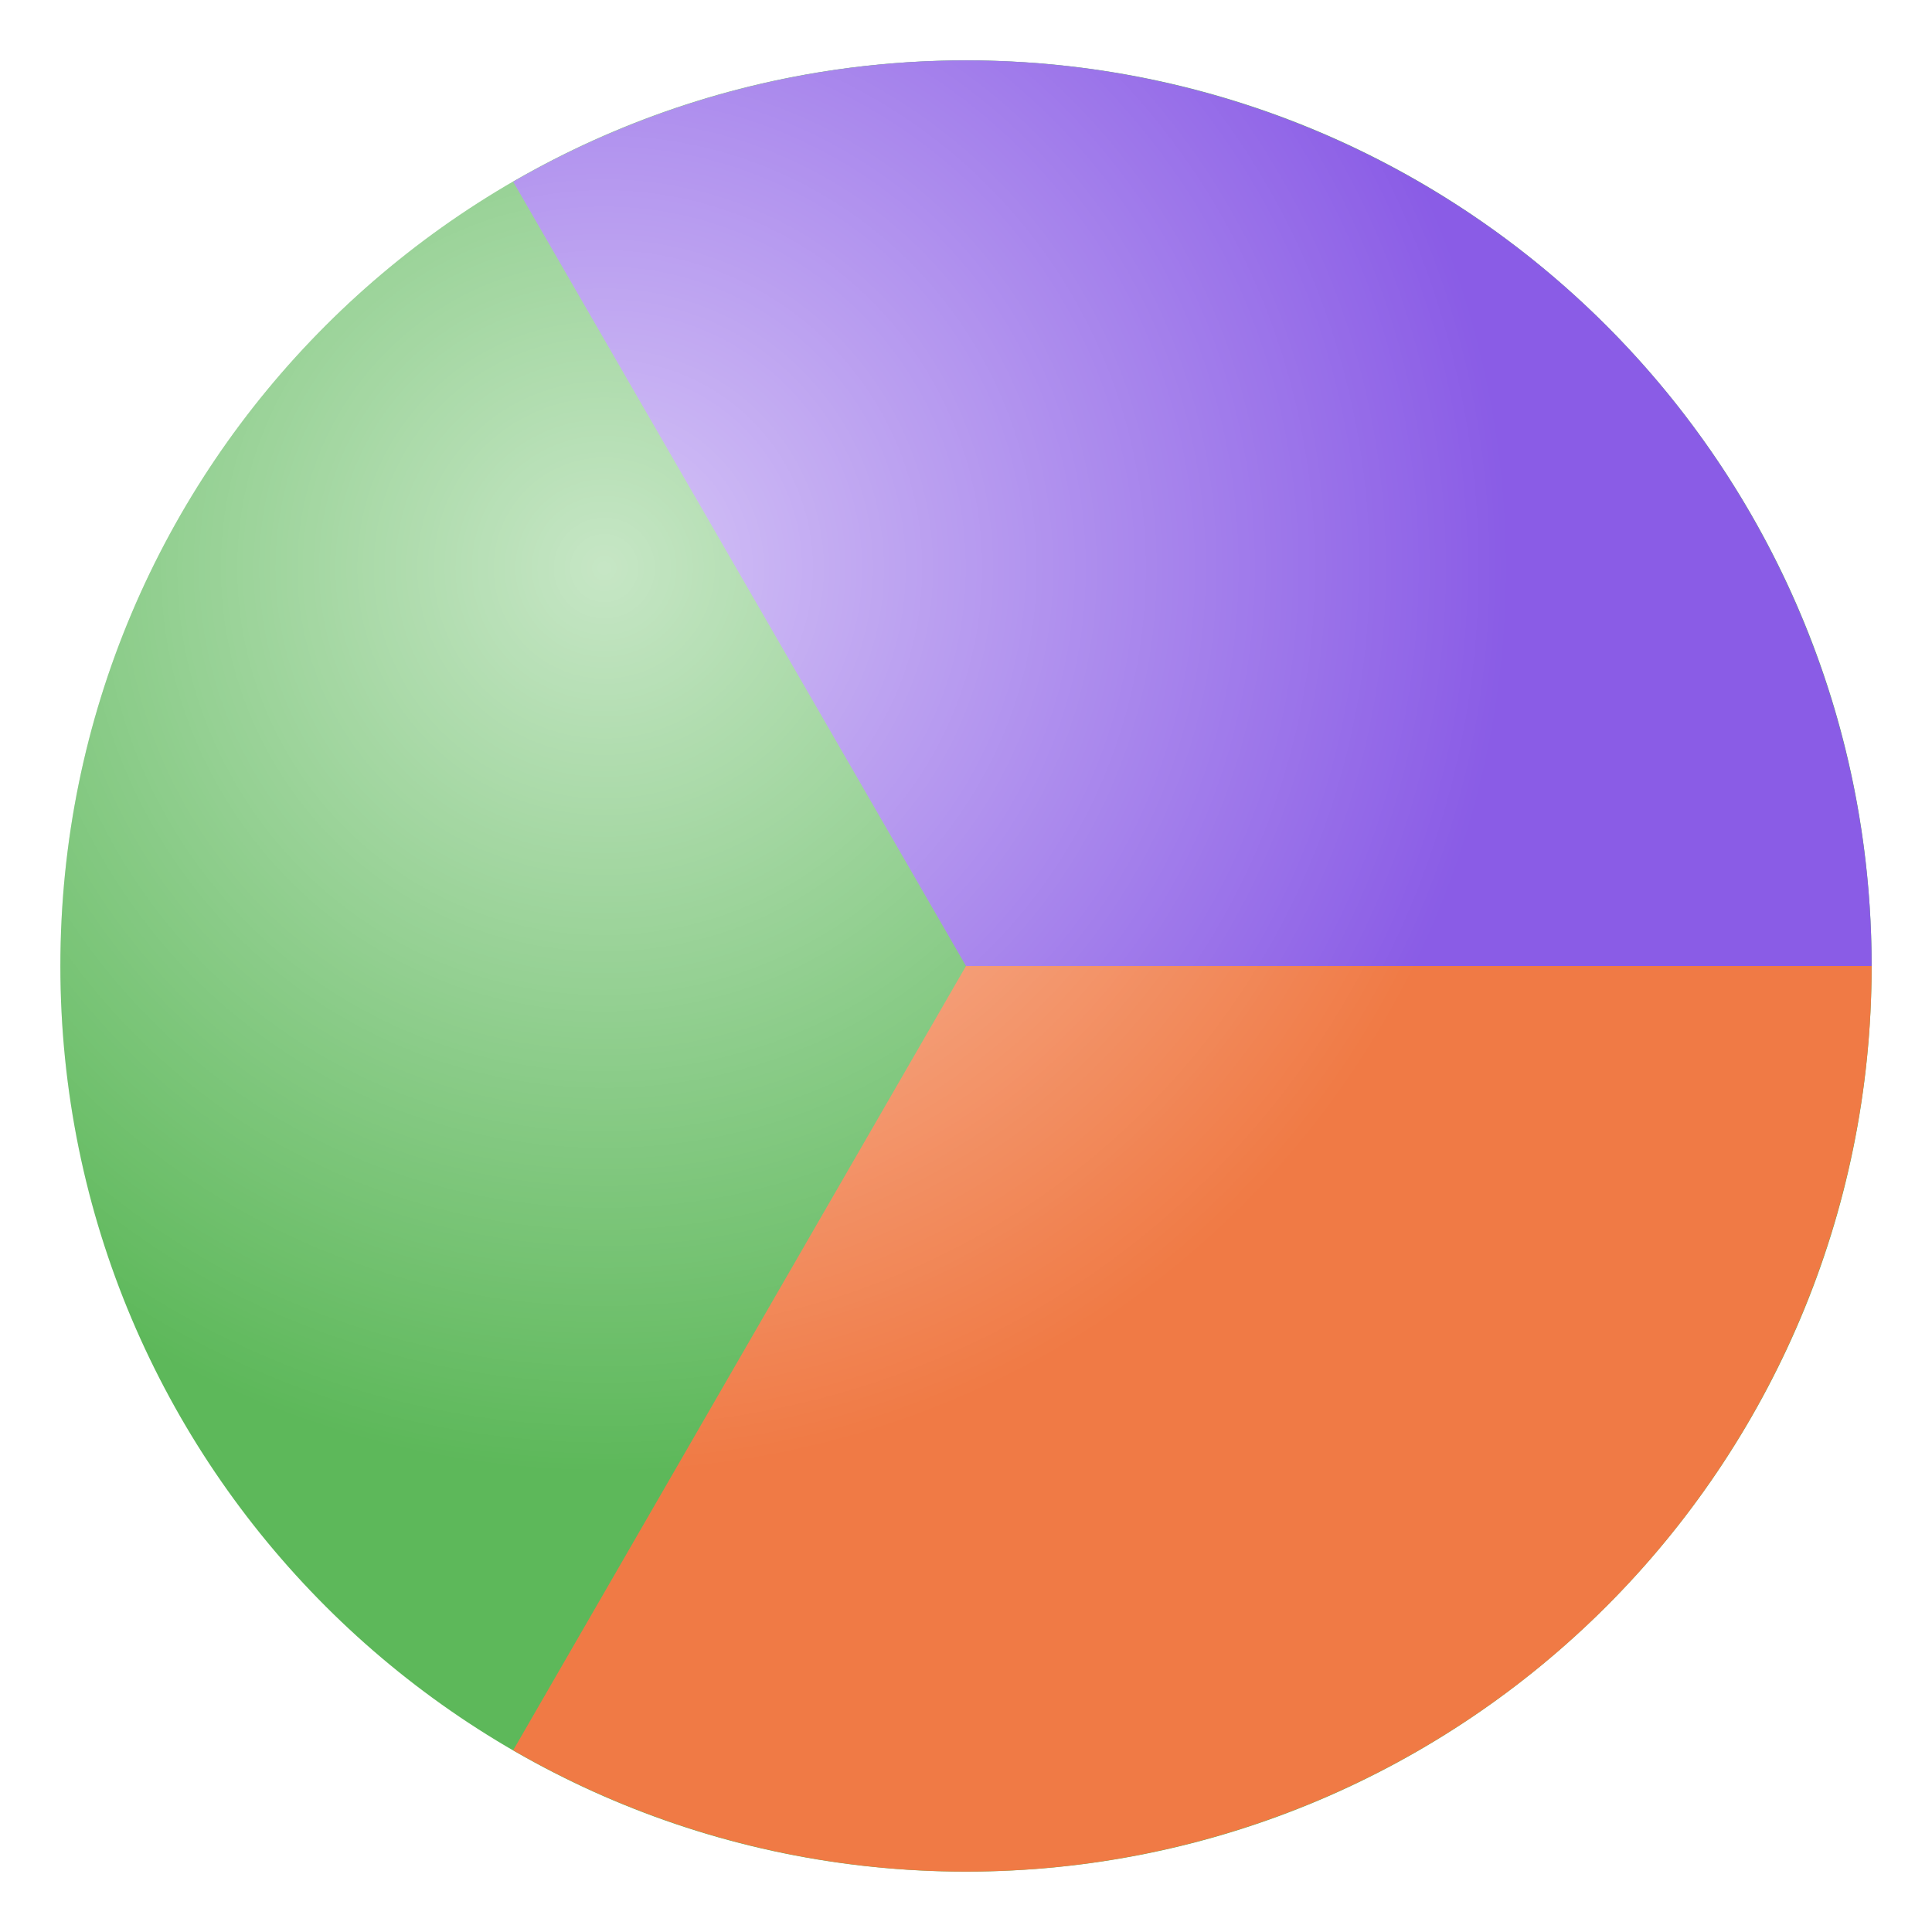
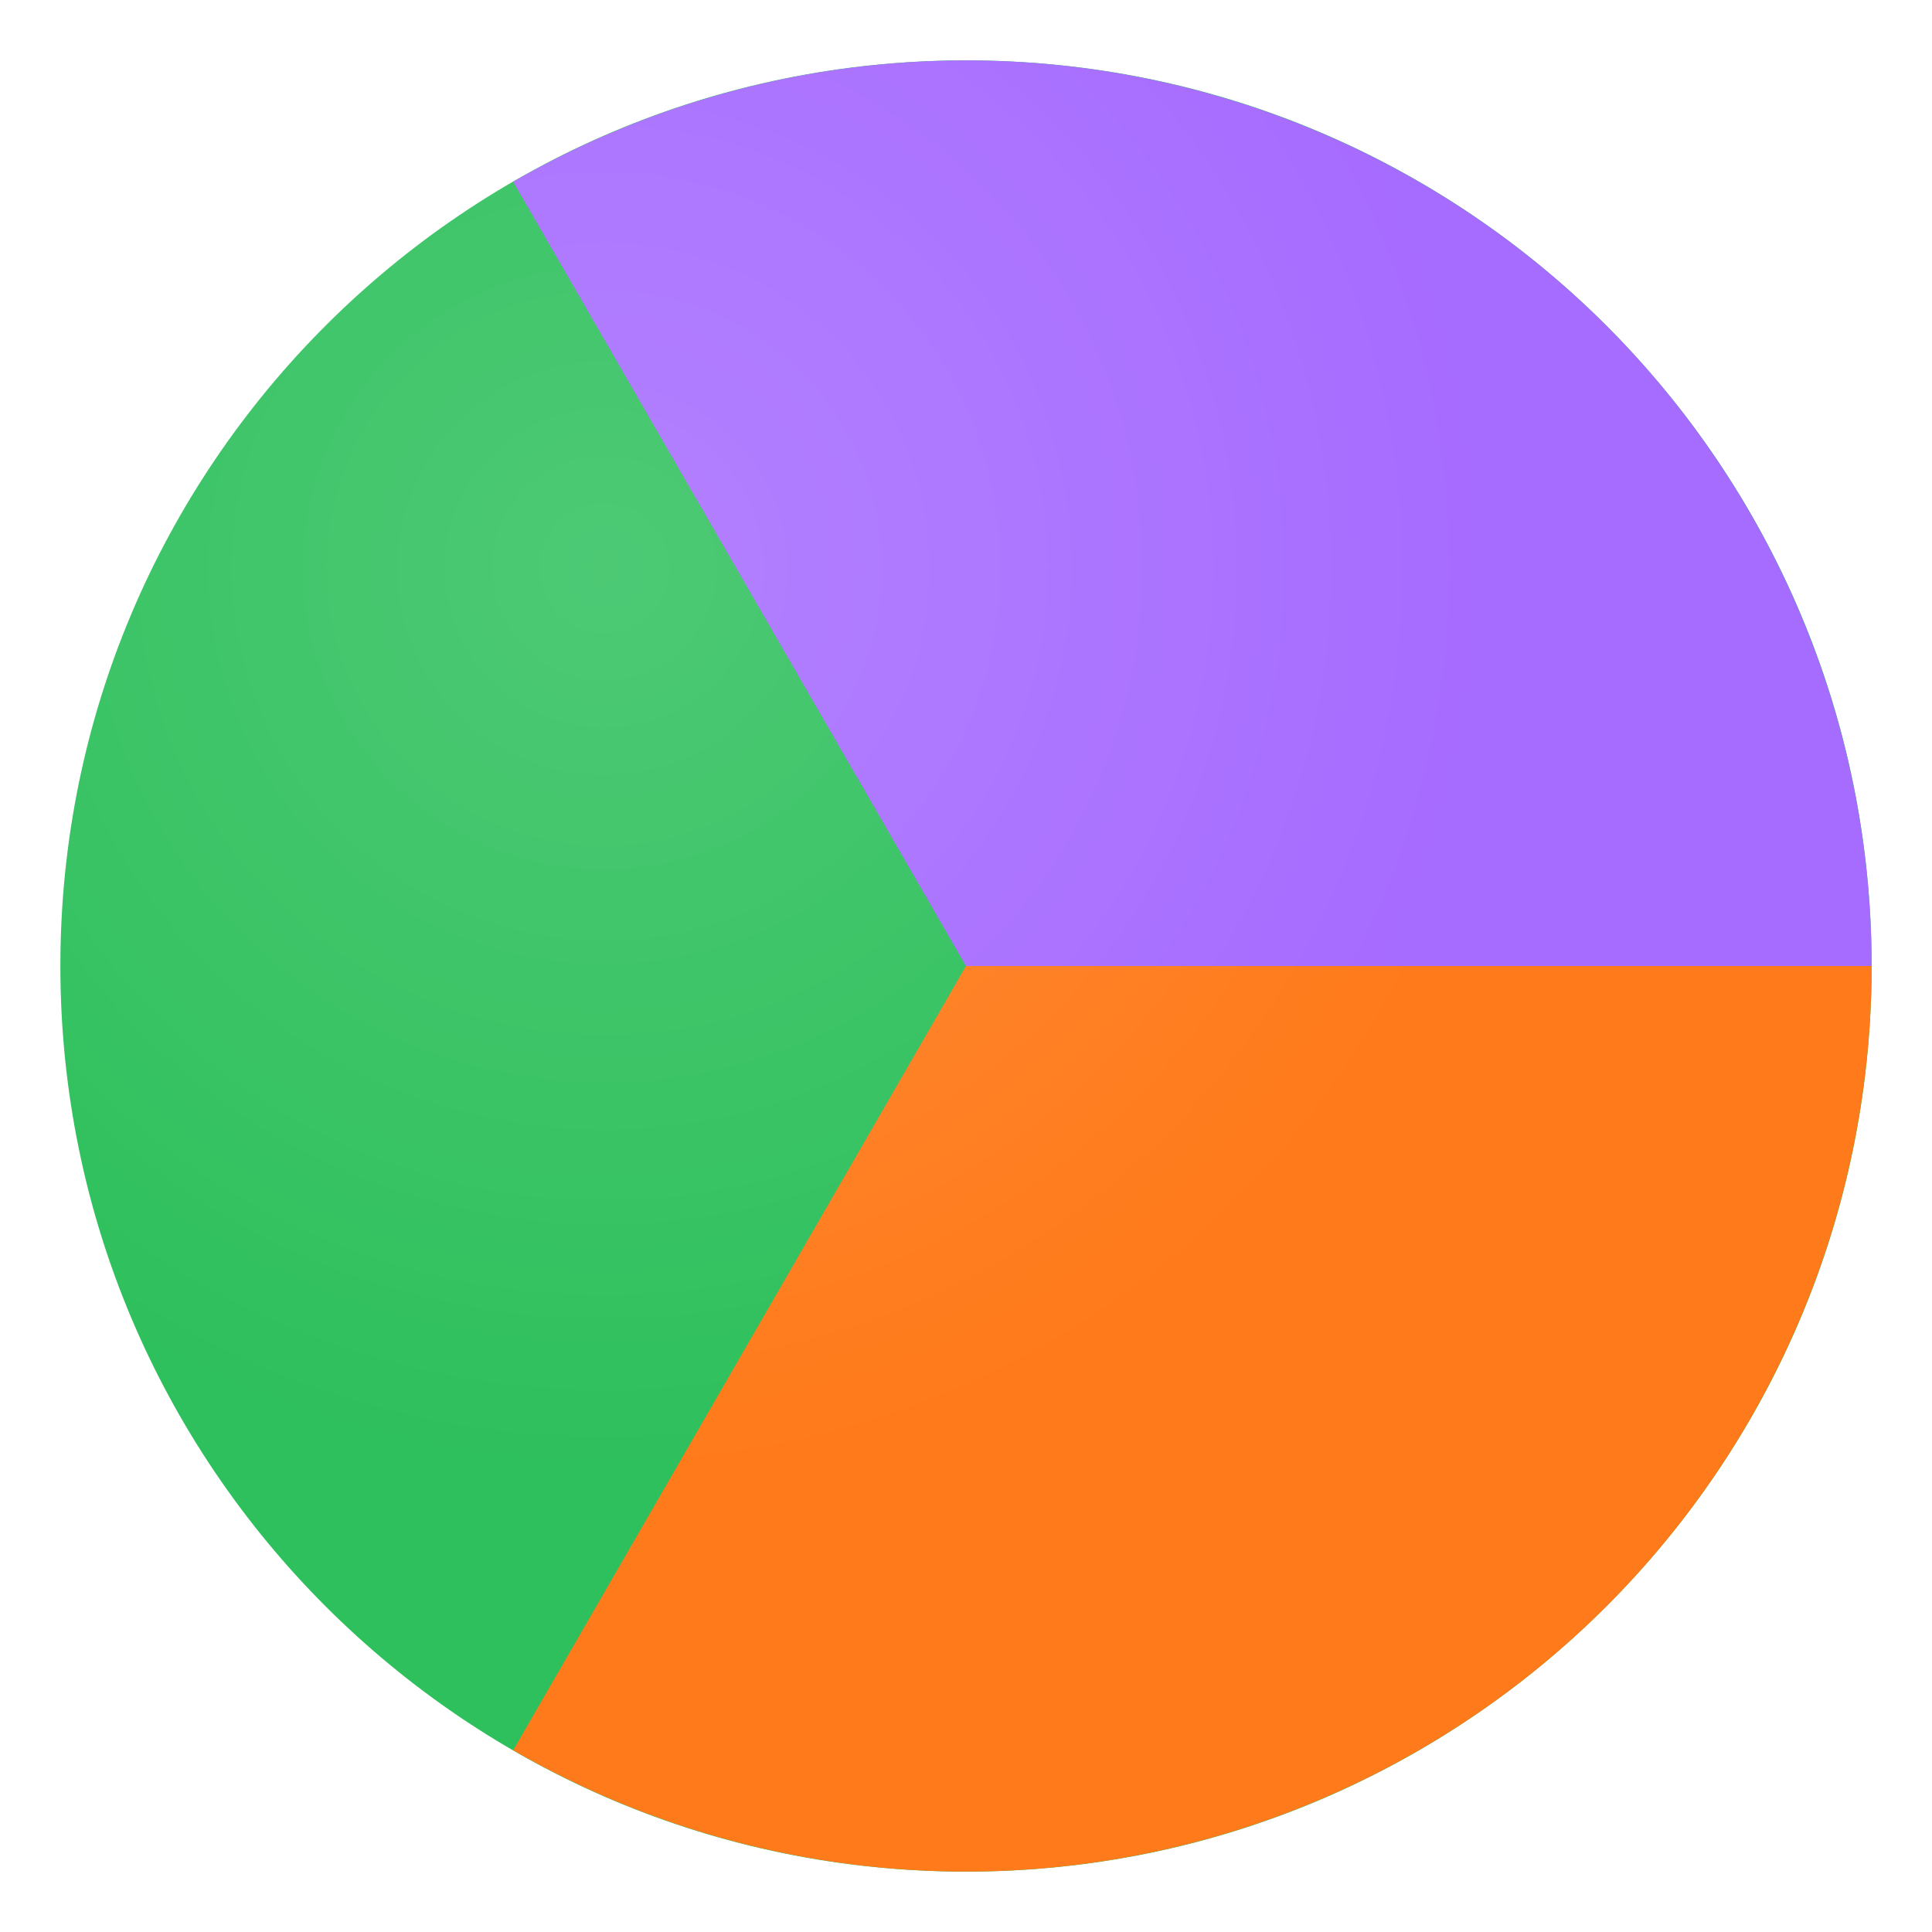
<svg xmlns="http://www.w3.org/2000/svg" viewBox="0 0 32 32">
  <defs>
    <radialGradient id="brillo" cx="30%" cy="28%" r="50%">
-       <stop offset="0" stop-color="#fff" stop-opacity=".65" />
+       <stop offset="0" stop-color="#fff" stop-opacity=".15" />
      <stop offset="1" stop-color="#fff" stop-opacity="0" />
    </radialGradient>
  </defs>
-   <circle cx="16" cy="16" r="15" fill="#5DB85A" />
-   <path d="M16 16 L8.5 3.01 A15 15 0 0 1 31 16 Z" fill="#8A5CE6" />
-   <path d="M16 16 L31 16 A15 15 0 0 1 8.5 28.99 Z" fill="#F07A45" />
+   <circle cx="16" cy="16" r="15" fill="#2EC05C" />
+   <path d="M16 16 L8.5 3.01 A15 15 0 0 1 31 16 Z" fill="#A66BFF" />
+   <path d="M16 16 L31 16 A15 15 0 0 1 8.5 28.99 Z" fill="#FF7A1A" />
  <circle cx="16" cy="16" r="15" fill="url(#brillo)" />
</svg>
